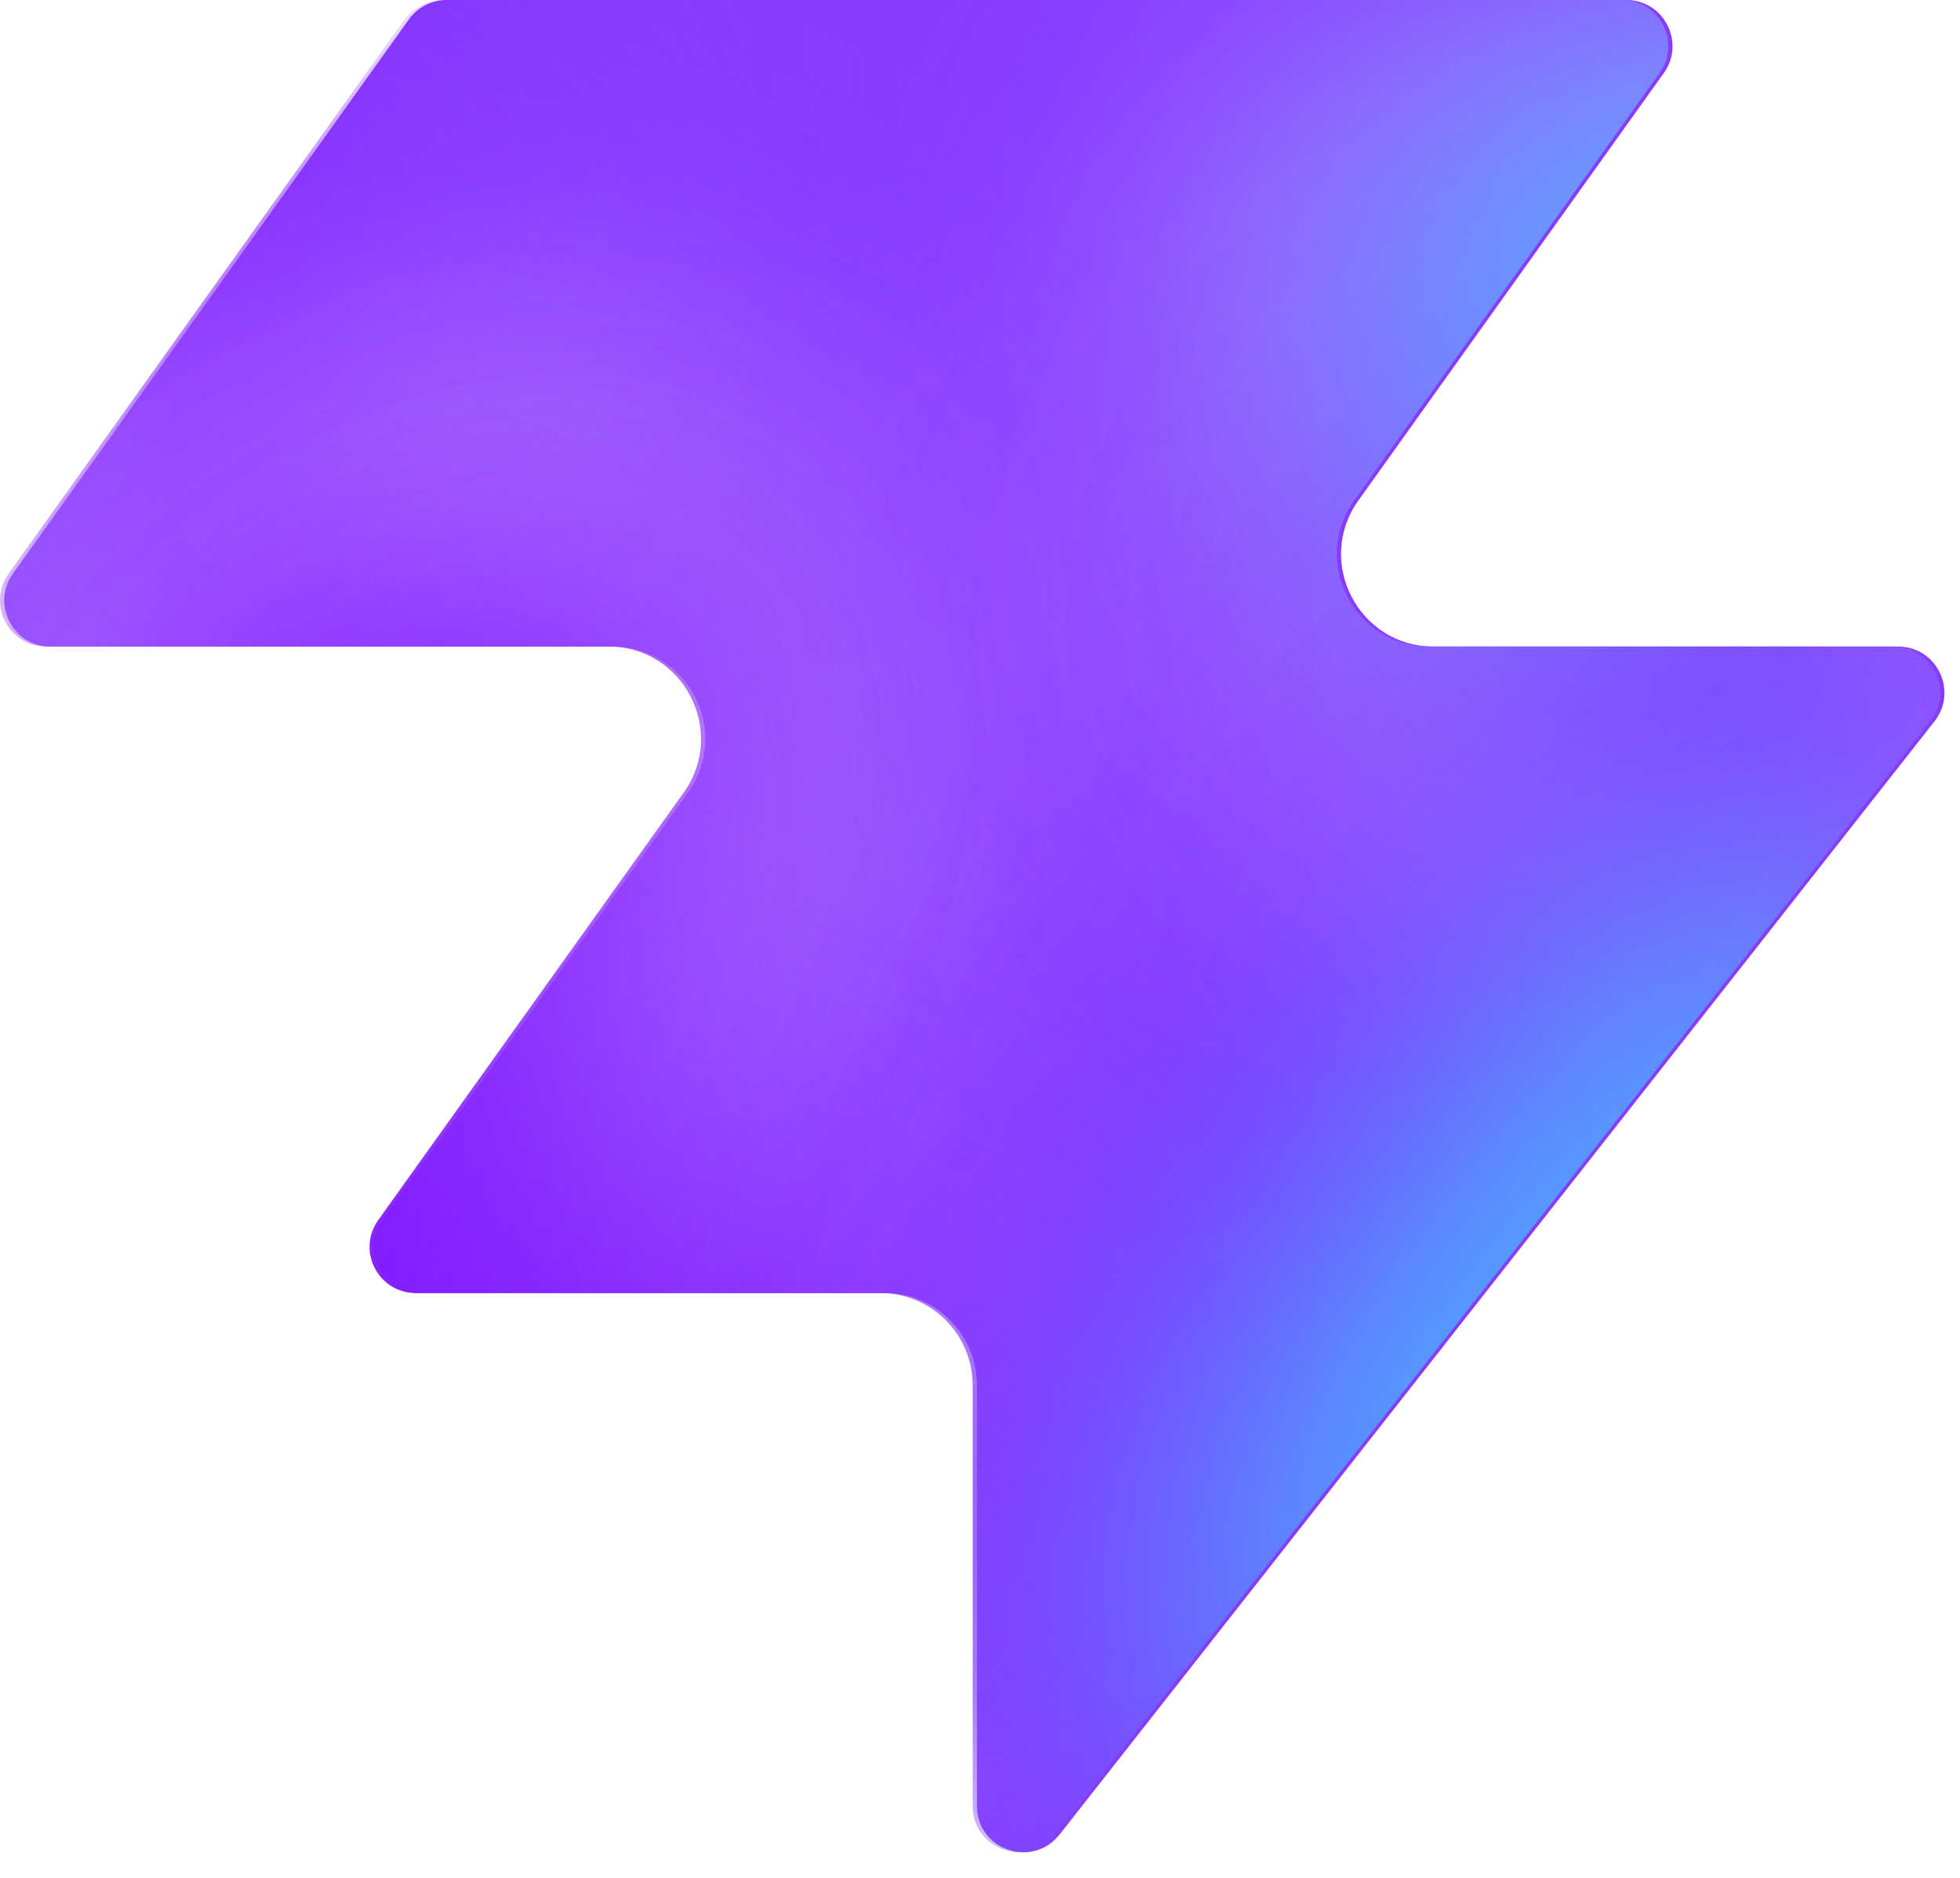
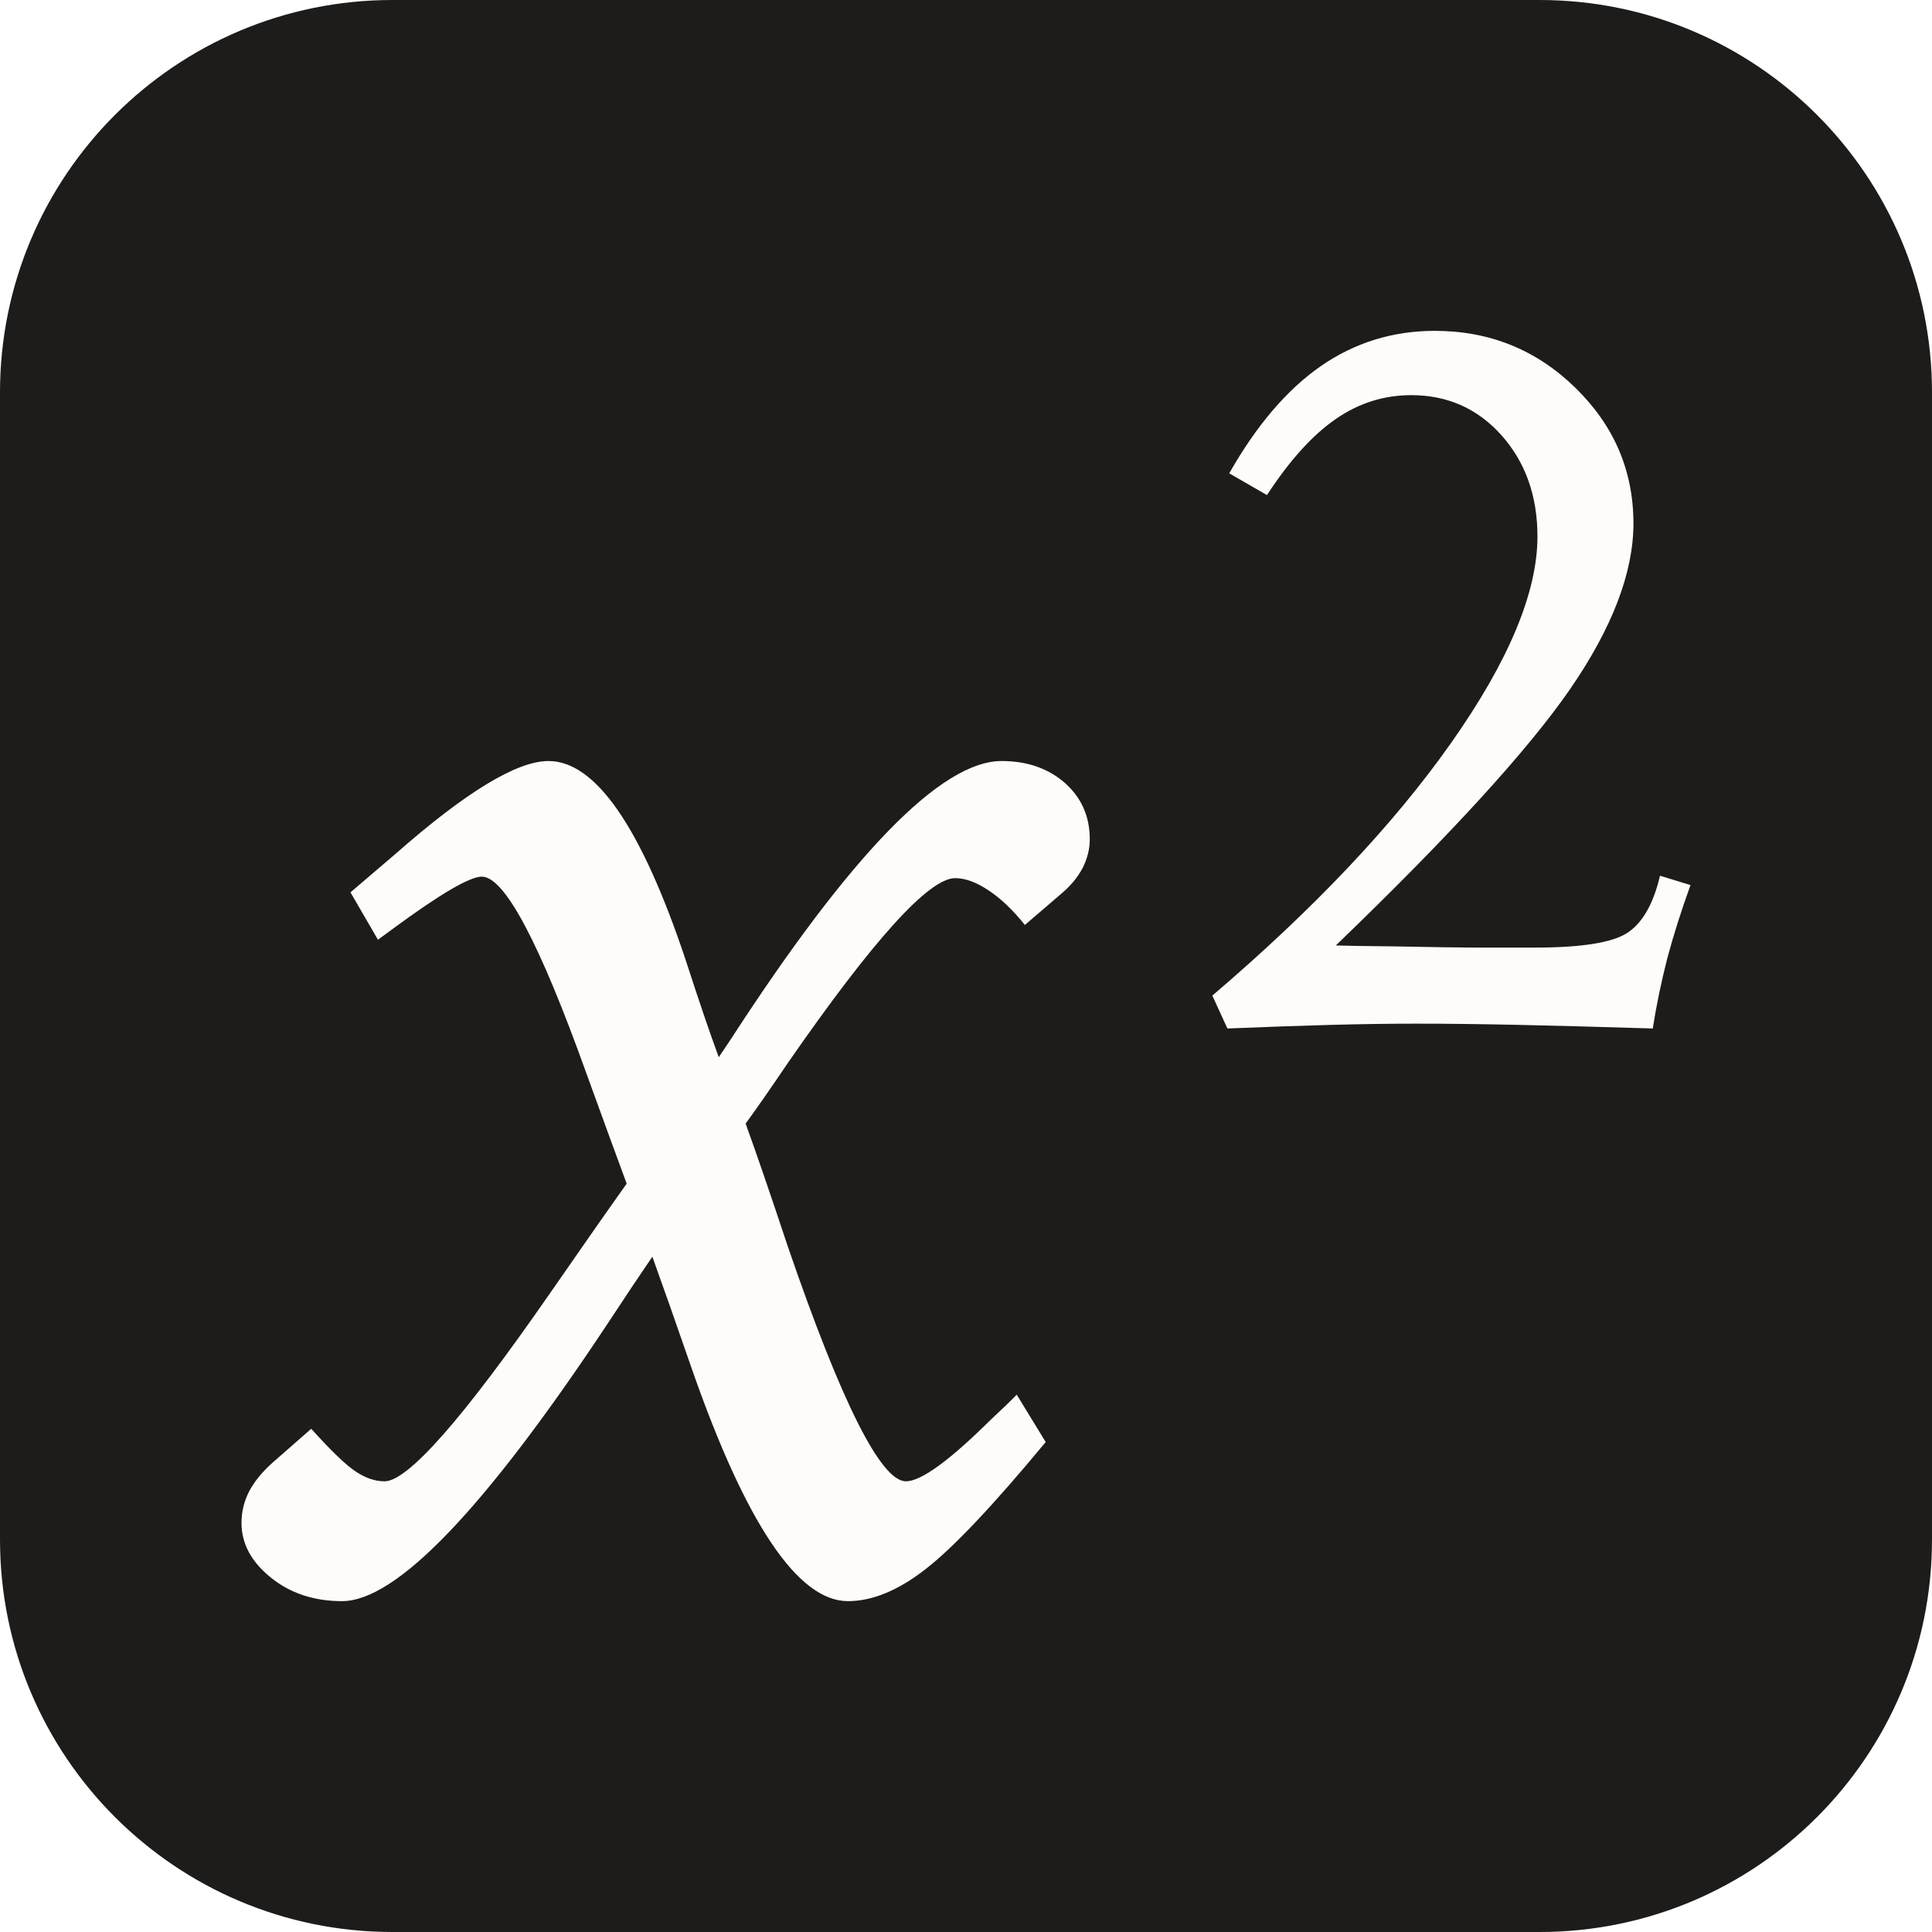
- <svg xmlns="http://www.w3.org/2000/svg" width="48" height="46" fill="none" viewBox="0 0 48 46">
-   <path fill="#863bff" d="M25.946 44.938c-.664.845-2.021.375-2.021-.698V33.937a2.26 2.26 0 0 0-2.262-2.262H10.287c-.92 0-1.456-1.04-.92-1.788l7.48-10.471c1.07-1.497 0-3.578-1.842-3.578H1.237c-.92 0-1.456-1.04-.92-1.788L10.013.474c.214-.297.556-.474.92-.474h28.894c.92 0 1.456 1.04.92 1.788l-7.48 10.471c-1.07 1.498 0 3.579 1.842 3.579h11.377c.943 0 1.473 1.088.89 1.83L25.947 44.94z" style="fill:#863bff;fill:color(display-p3 .525 .23 1);fill-opacity:1" />
-   <mask id="a" width="48" height="46" x="0" y="0" maskUnits="userSpaceOnUse" style="mask-type:alpha">
-     <path fill="#000" d="M25.842 44.938c-.664.844-2.021.375-2.021-.698V33.937a2.26 2.26 0 0 0-2.262-2.262H10.183c-.92 0-1.456-1.04-.92-1.788l7.48-10.471c1.07-1.498 0-3.579-1.842-3.579H1.133c-.92 0-1.456-1.04-.92-1.787L9.91.473c.214-.297.556-.474.92-.474h28.894c.92 0 1.456 1.04.92 1.788l-7.48 10.471c-1.07 1.498 0 3.578 1.842 3.578h11.377c.943 0 1.473 1.088.89 1.832L25.843 44.94z" style="fill:#000;fill-opacity:1" />
-   </mask>
-   <g mask="url(#a)">
-     <g filter="url(#b)">
-       <ellipse cx="5.508" cy="14.704" fill="#ede6ff" rx="5.508" ry="14.704" style="fill:#ede6ff;fill:color(display-p3 .927 .903 1);fill-opacity:1" transform="matrix(.00324 1 1 -.00324 -4.47 31.516)" />
-     </g>
-     <g filter="url(#c)">
-       <ellipse cx="10.399" cy="29.851" fill="#ede6ff" rx="10.399" ry="29.851" style="fill:#ede6ff;fill:color(display-p3 .927 .903 1);fill-opacity:1" transform="matrix(.00324 1 1 -.00324 -39.328 7.883)" />
-     </g>
-     <g filter="url(#d)">
-       <ellipse cx="5.508" cy="30.487" fill="#7e14ff" rx="5.508" ry="30.487" style="fill:#7e14ff;fill:color(display-p3 .492 .077 1);fill-opacity:1" transform="rotate(89.814 -25.913 -14.639)scale(1 -1)" />
-     </g>
-     <g filter="url(#e)">
-       <ellipse cx="5.508" cy="30.599" fill="#7e14ff" rx="5.508" ry="30.599" style="fill:#7e14ff;fill:color(display-p3 .492 .077 1);fill-opacity:1" transform="rotate(89.814 -32.644 -3.334)scale(1 -1)" />
-     </g>
-     <g filter="url(#f)">
-       <ellipse cx="5.508" cy="30.599" fill="#7e14ff" rx="5.508" ry="30.599" style="fill:#7e14ff;fill:color(display-p3 .492 .077 1);fill-opacity:1" transform="matrix(.00324 1 1 -.00324 -34.34 30.47)" />
-     </g>
-     <g filter="url(#g)">
-       <ellipse cx="14.072" cy="22.078" fill="#ede6ff" rx="14.072" ry="22.078" style="fill:#ede6ff;fill:color(display-p3 .927 .903 1);fill-opacity:1" transform="rotate(93.35 24.506 48.493)scale(-1 1)" />
-     </g>
-     <g filter="url(#h)">
-       <ellipse cx="3.47" cy="21.501" fill="#7e14ff" rx="3.47" ry="21.501" style="fill:#7e14ff;fill:color(display-p3 .492 .077 1);fill-opacity:1" transform="rotate(89.009 28.708 47.59)scale(-1 1)" />
-     </g>
-     <g filter="url(#i)">
-       <ellipse cx="3.47" cy="21.501" fill="#7e14ff" rx="3.47" ry="21.501" style="fill:#7e14ff;fill:color(display-p3 .492 .077 1);fill-opacity:1" transform="rotate(89.009 28.708 47.59)scale(-1 1)" />
-     </g>
-     <g filter="url(#j)">
-       <ellipse cx=".387" cy="8.972" fill="#7e14ff" rx="4.407" ry="29.108" style="fill:#7e14ff;fill:color(display-p3 .492 .077 1);fill-opacity:1" transform="rotate(39.51 .387 8.972)" />
-     </g>
-     <g filter="url(#k)">
-       <ellipse cx="47.523" cy="-6.092" fill="#7e14ff" rx="4.407" ry="29.108" style="fill:#7e14ff;fill:color(display-p3 .492 .077 1);fill-opacity:1" transform="rotate(37.892 47.523 -6.092)" />
-     </g>
-     <g filter="url(#l)">
-       <ellipse cx="41.412" cy="6.333" fill="#47bfff" rx="5.971" ry="9.665" style="fill:#47bfff;fill:color(display-p3 .28 .748 1);fill-opacity:1" transform="rotate(37.892 41.412 6.333)" />
-     </g>
-     <g filter="url(#m)">
-       <ellipse cx="-1.879" cy="38.332" fill="#7e14ff" rx="4.407" ry="29.108" style="fill:#7e14ff;fill:color(display-p3 .492 .077 1);fill-opacity:1" transform="rotate(37.892 -1.88 38.332)" />
-     </g>
-     <g filter="url(#n)">
-       <ellipse cx="-1.879" cy="38.332" fill="#7e14ff" rx="4.407" ry="29.108" style="fill:#7e14ff;fill:color(display-p3 .492 .077 1);fill-opacity:1" transform="rotate(37.892 -1.88 38.332)" />
-     </g>
-     <g filter="url(#o)">
-       <ellipse cx="35.651" cy="29.907" fill="#7e14ff" rx="4.407" ry="29.108" style="fill:#7e14ff;fill:color(display-p3 .492 .077 1);fill-opacity:1" transform="rotate(37.892 35.651 29.907)" />
-     </g>
-     <g filter="url(#p)">
-       <ellipse cx="38.418" cy="32.4" fill="#47bfff" rx="5.971" ry="15.297" style="fill:#47bfff;fill:color(display-p3 .28 .748 1);fill-opacity:1" transform="rotate(37.892 38.418 32.4)" />
-     </g>
+ <svg xmlns="http://www.w3.org/2000/svg" viewBox="0 0 64 64">
+   <rect width="64" height="64" rx="13" fill="#1e1c1a" />
+   <g fill="#fdfcfa">
+     <path d="M35.14 29.62 33.95 30.64Q33.35 29.89 32.74 29.49Q32.14 29.09 31.64 29.09Q30.34 29.09 26.10 35.21Q25.22 36.51 24.70 37.22Q25.25 38.74 26.10 41.30Q28.77 49.07 30.01 49.07Q30.76 49.07 32.82 47.03Q33.38 46.51 33.68 46.20L34.64 47.77Q32.03 50.92 30.66 51.98Q29.30 53.04 28.09 53.04Q25.61 53.04 22.93 45.38Q22.11 43.01 21.61 41.63Q21.06 42.43 20.10 43.89Q14.03 53.04 11.33 53.04Q9.93 53.04 8.96 52.25Q8.00 51.47 8.00 50.45Q8.00 49.90 8.25 49.41Q8.50 48.93 9.02 48.46L10.31 47.33Q11.31 48.44 11.79 48.75Q12.27 49.07 12.74 49.07Q13.90 49.07 18.22 42.84Q19.82 40.53 20.76 39.21Q20.26 37.86 19.43 35.57Q17.09 29.04 15.96 29.04Q15.36 29.04 13.01 30.77Q12.71 30.99 12.52 31.13L11.61 29.56Q12.16 29.09 13.12 28.27Q16.60 25.21 18.17 25.21Q20.51 25.21 22.71 31.79Q23.37 33.83 23.81 35.02L24.20 34.44Q30.18 25.21 33.18 25.21Q34.45 25.21 35.28 25.94Q36.10 26.67 36.10 27.80Q36.10 28.29 35.86 28.76Q35.61 29.23 35.14 29.62Z" />
+     <path d="M44.25 31.32Q44.97 31.34 46.17 31.35Q48.22 31.39 48.84 31.39H50.84Q53.17 31.39 53.91 30.90Q54.66 30.41 54.99 29.01L56.00 29.32Q55.54 30.59 55.23 31.75Q54.93 32.92 54.75 34.07Q52.16 33.99 50.29 33.95Q48.41 33.91 46.91 33.91Q45.61 33.91 44.11 33.95Q42.61 33.99 40.66 34.07L40.16 32.98Q45.21 28.67 48.07 24.61Q50.93 20.55 50.93 17.77Q50.93 15.76 49.74 14.42Q48.55 13.09 46.75 13.09Q45.39 13.09 44.25 13.88Q43.10 14.67 41.97 16.40L40.72 15.68Q42.07 13.30 43.75 12.13Q45.44 10.96 47.53 10.96Q50.25 10.96 52.18 12.84Q54.11 14.72 54.11 17.34Q54.11 19.78 52.01 22.83Q49.91 25.87 44.25 31.32Z" />
  </g>
-   <defs>
-     <filter id="b" width="60.045" height="41.654" x="-19.77" y="16.149" color-interpolation-filters="sRGB" filterUnits="userSpaceOnUse">
-       <feFlood flood-opacity="0" result="BackgroundImageFix" />
-       <feBlend in="SourceGraphic" in2="BackgroundImageFix" result="shape" />
-       <feGaussianBlur result="effect1_foregroundBlur_2002_17158" stdDeviation="7.659" />
-     </filter>
-     <filter id="c" width="90.34" height="51.437" x="-54.613" y="-7.533" color-interpolation-filters="sRGB" filterUnits="userSpaceOnUse">
-       <feFlood flood-opacity="0" result="BackgroundImageFix" />
-       <feBlend in="SourceGraphic" in2="BackgroundImageFix" result="shape" />
-       <feGaussianBlur result="effect1_foregroundBlur_2002_17158" stdDeviation="7.659" />
-     </filter>
-     <filter id="d" width="79.355" height="29.4" x="-49.64" y="2.03" color-interpolation-filters="sRGB" filterUnits="userSpaceOnUse">
-       <feFlood flood-opacity="0" result="BackgroundImageFix" />
-       <feBlend in="SourceGraphic" in2="BackgroundImageFix" result="shape" />
-       <feGaussianBlur result="effect1_foregroundBlur_2002_17158" stdDeviation="4.596" />
-     </filter>
-     <filter id="e" width="79.579" height="29.4" x="-45.045" y="20.029" color-interpolation-filters="sRGB" filterUnits="userSpaceOnUse">
-       <feFlood flood-opacity="0" result="BackgroundImageFix" />
-       <feBlend in="SourceGraphic" in2="BackgroundImageFix" result="shape" />
-       <feGaussianBlur result="effect1_foregroundBlur_2002_17158" stdDeviation="4.596" />
-     </filter>
-     <filter id="f" width="79.579" height="29.4" x="-43.513" y="21.178" color-interpolation-filters="sRGB" filterUnits="userSpaceOnUse">
-       <feFlood flood-opacity="0" result="BackgroundImageFix" />
-       <feBlend in="SourceGraphic" in2="BackgroundImageFix" result="shape" />
-       <feGaussianBlur result="effect1_foregroundBlur_2002_17158" stdDeviation="4.596" />
-     </filter>
-     <filter id="g" width="74.749" height="58.852" x="15.756" y="-17.901" color-interpolation-filters="sRGB" filterUnits="userSpaceOnUse">
-       <feFlood flood-opacity="0" result="BackgroundImageFix" />
-       <feBlend in="SourceGraphic" in2="BackgroundImageFix" result="shape" />
-       <feGaussianBlur result="effect1_foregroundBlur_2002_17158" stdDeviation="7.659" />
-     </filter>
-     <filter id="h" width="61.377" height="25.362" x="23.548" y="2.284" color-interpolation-filters="sRGB" filterUnits="userSpaceOnUse">
-       <feFlood flood-opacity="0" result="BackgroundImageFix" />
-       <feBlend in="SourceGraphic" in2="BackgroundImageFix" result="shape" />
-       <feGaussianBlur result="effect1_foregroundBlur_2002_17158" stdDeviation="4.596" />
-     </filter>
-     <filter id="i" width="61.377" height="25.362" x="23.548" y="2.284" color-interpolation-filters="sRGB" filterUnits="userSpaceOnUse">
-       <feFlood flood-opacity="0" result="BackgroundImageFix" />
-       <feBlend in="SourceGraphic" in2="BackgroundImageFix" result="shape" />
-       <feGaussianBlur result="effect1_foregroundBlur_2002_17158" stdDeviation="4.596" />
-     </filter>
-     <filter id="j" width="56.045" height="63.649" x="-27.636" y="-22.853" color-interpolation-filters="sRGB" filterUnits="userSpaceOnUse">
-       <feFlood flood-opacity="0" result="BackgroundImageFix" />
-       <feBlend in="SourceGraphic" in2="BackgroundImageFix" result="shape" />
-       <feGaussianBlur result="effect1_foregroundBlur_2002_17158" stdDeviation="4.596" />
-     </filter>
-     <filter id="k" width="54.814" height="64.646" x="20.116" y="-38.415" color-interpolation-filters="sRGB" filterUnits="userSpaceOnUse">
-       <feFlood flood-opacity="0" result="BackgroundImageFix" />
-       <feBlend in="SourceGraphic" in2="BackgroundImageFix" result="shape" />
-       <feGaussianBlur result="effect1_foregroundBlur_2002_17158" stdDeviation="4.596" />
-     </filter>
-     <filter id="l" width="33.541" height="35.313" x="24.641" y="-11.323" color-interpolation-filters="sRGB" filterUnits="userSpaceOnUse">
-       <feFlood flood-opacity="0" result="BackgroundImageFix" />
-       <feBlend in="SourceGraphic" in2="BackgroundImageFix" result="shape" />
-       <feGaussianBlur result="effect1_foregroundBlur_2002_17158" stdDeviation="4.596" />
-     </filter>
-     <filter id="m" width="54.814" height="64.646" x="-29.286" y="6.009" color-interpolation-filters="sRGB" filterUnits="userSpaceOnUse">
-       <feFlood flood-opacity="0" result="BackgroundImageFix" />
-       <feBlend in="SourceGraphic" in2="BackgroundImageFix" result="shape" />
-       <feGaussianBlur result="effect1_foregroundBlur_2002_17158" stdDeviation="4.596" />
-     </filter>
-     <filter id="n" width="54.814" height="64.646" x="-29.286" y="6.009" color-interpolation-filters="sRGB" filterUnits="userSpaceOnUse">
-       <feFlood flood-opacity="0" result="BackgroundImageFix" />
-       <feBlend in="SourceGraphic" in2="BackgroundImageFix" result="shape" />
-       <feGaussianBlur result="effect1_foregroundBlur_2002_17158" stdDeviation="4.596" />
-     </filter>
-     <filter id="o" width="54.814" height="64.646" x="8.244" y="-2.416" color-interpolation-filters="sRGB" filterUnits="userSpaceOnUse">
-       <feFlood flood-opacity="0" result="BackgroundImageFix" />
-       <feBlend in="SourceGraphic" in2="BackgroundImageFix" result="shape" />
-       <feGaussianBlur result="effect1_foregroundBlur_2002_17158" stdDeviation="4.596" />
-     </filter>
-     <filter id="p" width="39.409" height="43.623" x="18.713" y="10.588" color-interpolation-filters="sRGB" filterUnits="userSpaceOnUse">
-       <feFlood flood-opacity="0" result="BackgroundImageFix" />
-       <feBlend in="SourceGraphic" in2="BackgroundImageFix" result="shape" />
-       <feGaussianBlur result="effect1_foregroundBlur_2002_17158" stdDeviation="4.596" />
-     </filter>
-   </defs>
</svg>
